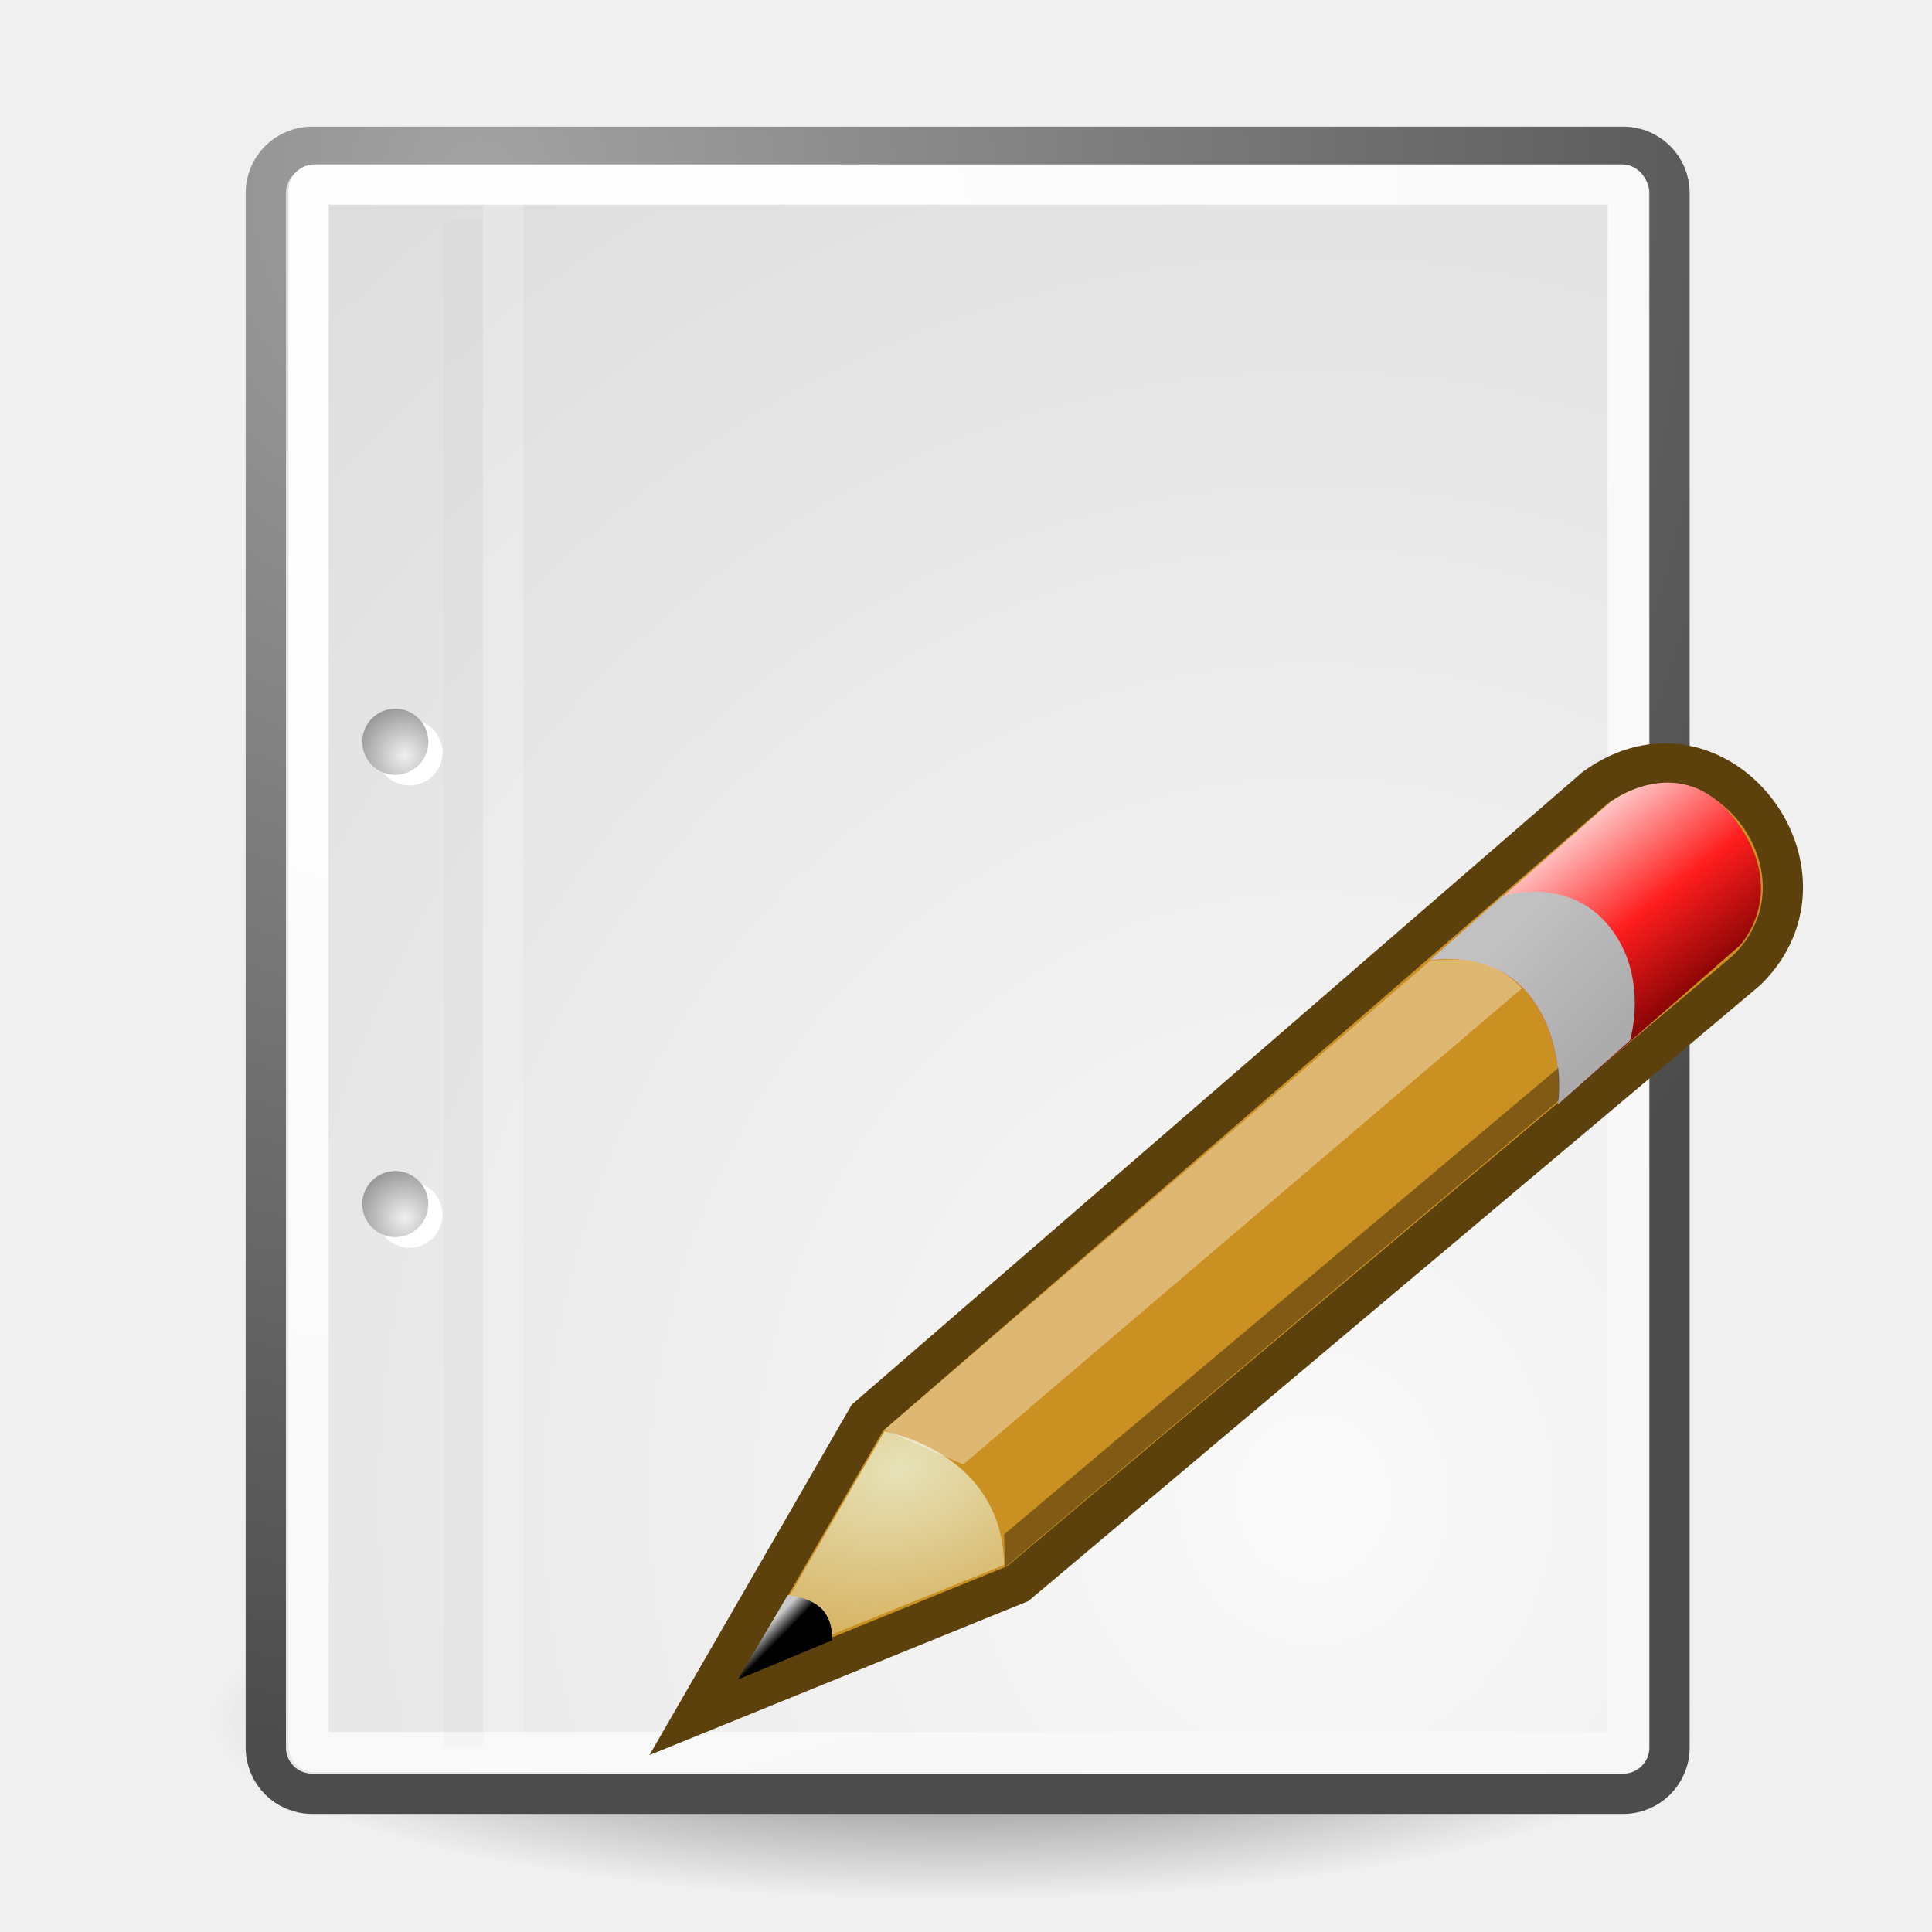
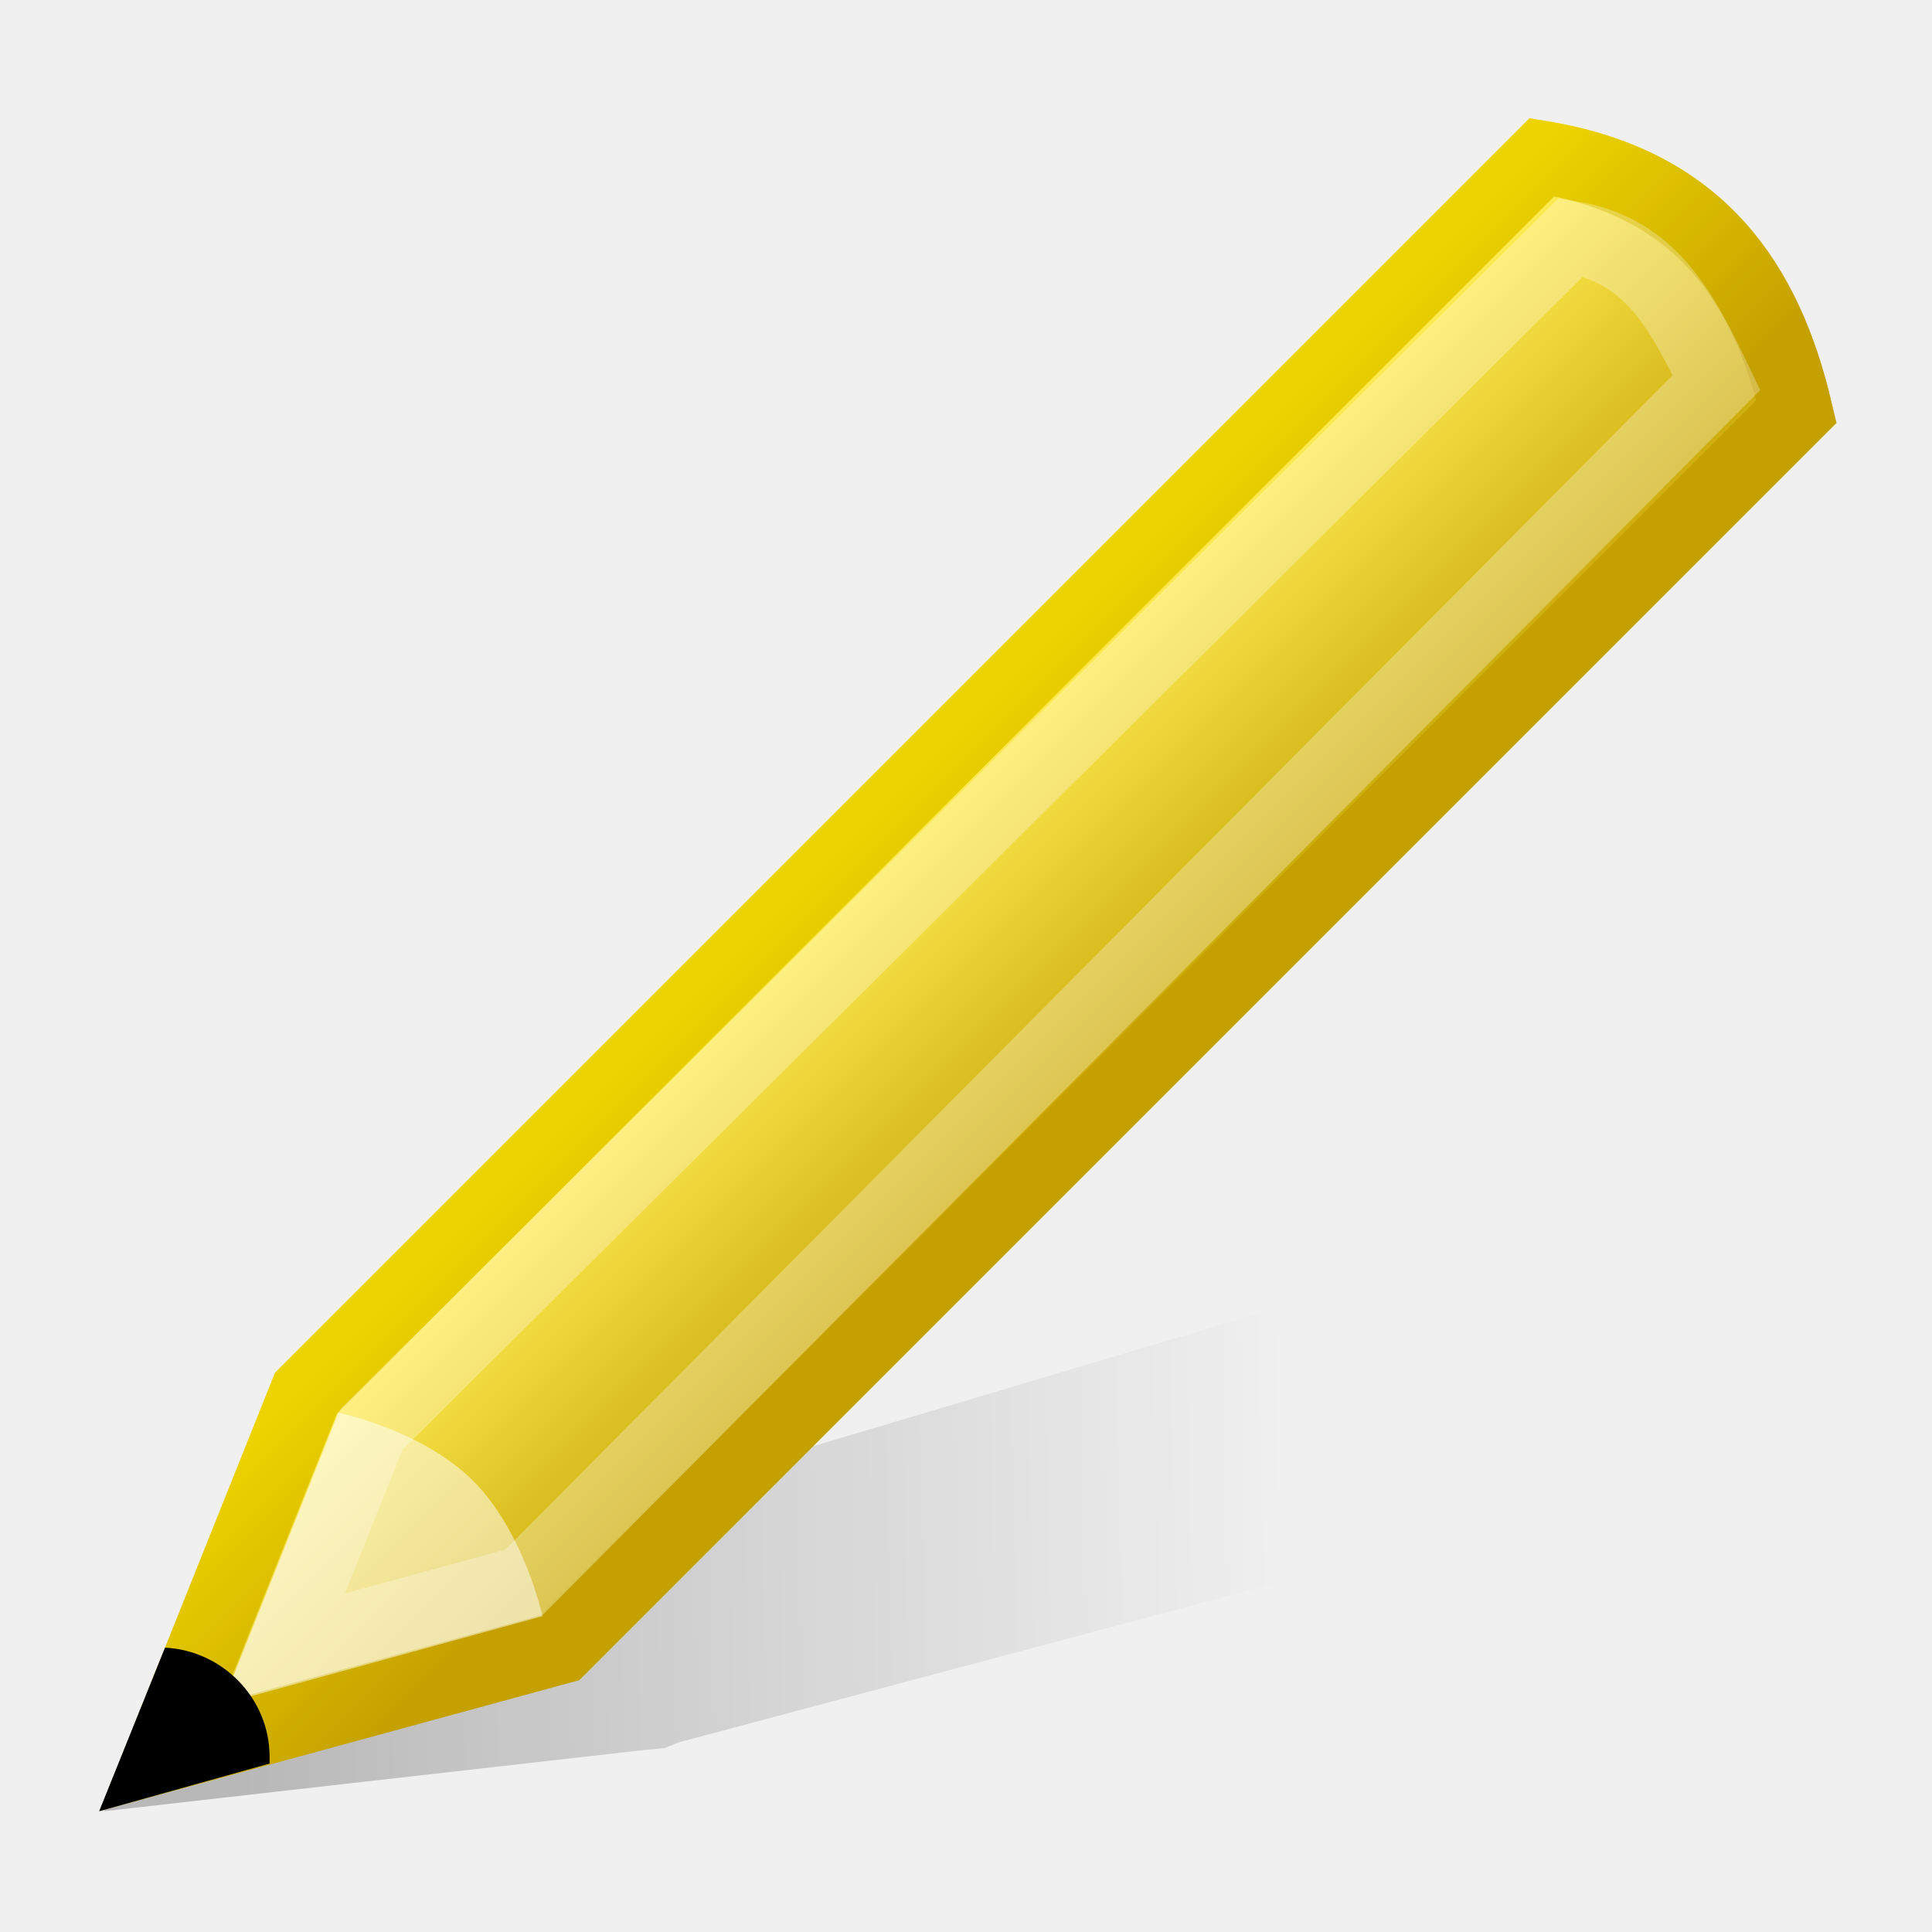
- <svg xmlns="http://www.w3.org/2000/svg" xmlns:xlink="http://www.w3.org/1999/xlink" width="48px" height="48px" id="svg249">
-   <defs id="defs3">
-     <linearGradient id="linearGradient4542">
-       <stop style="stop-color:#000000;stop-opacity:1;" offset="0" id="stop4544" />
-       <stop style="stop-color:#000000;stop-opacity:0;" offset="1" id="stop4546" />
+ <svg xmlns="http://www.w3.org/2000/svg" xmlns:xlink="http://www.w3.org/1999/xlink" width="48" height="48" id="svg2" version="1.0">
+   <defs id="defs4">
+     <linearGradient id="linearGradient4700">
+       <stop id="stop4702" offset="0" style="stop-color:#2e3436;stop-opacity:1" />
+       <stop id="stop4704" offset="1" style="stop-color:#888a85;stop-opacity:1" />
    </linearGradient>
-     <radialGradient xlink:href="#linearGradient4542" id="radialGradient4548" cx="24.307" cy="42.078" fx="24.307" fy="42.078" r="15.822" gradientTransform="matrix(1,0,0,0.284916,-6.310056e-16,30.08928)" gradientUnits="userSpaceOnUse" />
-     <linearGradient id="linearGradient15662">
-       <stop style="stop-color:#ffffff;stop-opacity:1;" offset="0" id="stop15664" />
-       <stop style="stop-color:#f8f8f8;stop-opacity:1;" offset="1" id="stop15666" />
+     <linearGradient id="linearGradient4690">
+       <stop style="stop-color:white;stop-opacity:1" offset="0" id="stop4692" />
+       <stop style="stop-color:#eeeeec;stop-opacity:1" offset="1" id="stop4694" />
    </linearGradient>
-     <radialGradient gradientUnits="userSpaceOnUse" fy="64.568" fx="20.892" r="5.257" cy="64.568" cx="20.892" id="aigrd3">
-       <stop id="stop15573" style="stop-color:#F0F0F0" offset="0" />
-       <stop id="stop15575" style="stop-color:#9a9a9a;stop-opacity:1;" offset="1" />
-     </radialGradient>
-     <radialGradient gradientUnits="userSpaceOnUse" fy="114.568" fx="20.892" r="5.256" cy="114.568" cx="20.892" id="aigrd2">
-       <stop id="stop15566" style="stop-color:#F0F0F0" offset="0" />
-       <stop id="stop15568" style="stop-color:#9a9a9a;stop-opacity:1;" offset="1" />
-     </radialGradient>
-     <linearGradient id="linearGradient269">
-       <stop style="stop-color:#a3a3a3;stop-opacity:1;" offset="0" id="stop270" />
-       <stop style="stop-color:#4c4c4c;stop-opacity:1;" offset="1" id="stop271" />
+     <linearGradient id="linearGradient4682">
+       <stop style="stop-color:white;stop-opacity:1;" offset="0" id="stop4684" />
+       <stop style="stop-color:white;stop-opacity:0;" offset="1" id="stop4686" />
    </linearGradient>
-     <linearGradient id="linearGradient259">
-       <stop style="stop-color:#fafafa;stop-opacity:1;" offset="0" id="stop260" />
-       <stop style="stop-color:#bbbbbb;stop-opacity:1;" offset="1" id="stop261" />
+     <linearGradient id="linearGradient4333">
+       <stop style="stop-color:black;stop-opacity:1;" offset="0" id="stop4335" />
+       <stop style="stop-color:black;stop-opacity:0;" offset="1" id="stop4337" />
    </linearGradient>
-     <linearGradient id="linearGradient12512">
-       <stop style="stop-color:#ffffff;stop-opacity:1;" offset="0" id="stop12513" />
-       <stop style="stop-color:#fff520;stop-opacity:0.891;" offset="0.5" id="stop12517" />
-       <stop style="stop-color:#fff300;stop-opacity:0;" offset="1" id="stop12514" />
+     <linearGradient id="linearGradient3415">
+       <stop style="stop-color:black;stop-opacity:0;" offset="0" id="stop3417" />
+       <stop id="stop3423" offset="0.5" style="stop-color:black;stop-opacity:1;" />
+       <stop style="stop-color:black;stop-opacity:0;" offset="1" id="stop3419" />
    </linearGradient>
-     <radialGradient xlink:href="#linearGradient12512" id="radialGradient278" gradientUnits="userSpaceOnUse" cx="55" cy="125" fx="55" fy="125" r="14.375" />
-     <radialGradient r="37.752" fy="3.756" fx="8.824" cy="3.756" cx="8.824" gradientTransform="matrix(0.968273,0,0,1.032767,3.353553,0.646447)" gradientUnits="userSpaceOnUse" id="radialGradient15656" xlink:href="#linearGradient269" />
-     <radialGradient r="86.708" fy="35.737" fx="33.967" cy="35.737" cx="33.967" gradientTransform="scale(0.960493,1.041132)" gradientUnits="userSpaceOnUse" id="radialGradient15658" xlink:href="#linearGradient259" />
-     <radialGradient r="38.159" fy="7.268" fx="8.144" cy="7.268" cx="8.144" gradientTransform="matrix(0.968273,0,0,1.032767,3.353553,0.646447)" gradientUnits="userSpaceOnUse" id="radialGradient15668" xlink:href="#linearGradient15662" />
-     <radialGradient xlink:href="#aigrd2" id="radialGradient2283" gradientUnits="userSpaceOnUse" gradientTransform="matrix(0.229703,0,0,0.229703,4.613529,3.979808)" cx="20.892" cy="114.568" fx="20.892" fy="114.568" r="5.256" />
-     <radialGradient xlink:href="#aigrd3" id="radialGradient2285" gradientUnits="userSpaceOnUse" gradientTransform="matrix(0.229703,0,0,0.229703,4.613529,3.979808)" cx="20.892" cy="64.568" fx="20.892" fy="64.568" r="5.257" />
-     <radialGradient r="6.656" fy="13.078" fx="15.414" cy="13.078" cx="15.414" gradientTransform="matrix(2.592963,-7.7469e-24,-5.714443e-24,2.252104,-25.05976,-18.941)" gradientUnits="userSpaceOnUse" id="radialGradient2738" xlink:href="#linearGradient4467" />
-     <radialGradient r="8.309" fy="21.818" fx="18.241" cy="21.818" cx="18.241" gradientTransform="matrix(-1,0,0,1,43.352,5.078456e-15)" gradientUnits="userSpaceOnUse" id="radialGradient2736" xlink:href="#linearGradient4454" />
-     <linearGradient y2="25.743" x2="17.501" y1="13.602" x1="18.293" gradientTransform="matrix(-1,0,0,1,44.17827,-6.199468e-16)" gradientUnits="userSpaceOnUse" id="linearGradient2734" xlink:href="#linearGradient2366" />
-     <linearGradient y2="31.062" x2="33.219" y1="34" x1="30.656" gradientTransform="matrix(-1.334593,0,0,1.291292,55.15793,-7.460658)" gradientUnits="userSpaceOnUse" id="linearGradient2732" xlink:href="#linearGradient4440" />
-     <linearGradient y2="30.558" x2="31.336" y1="26.58" x1="27.366" gradientTransform="matrix(-1,0,0,1,48.18409,-6.569834e-15)" gradientUnits="userSpaceOnUse" id="linearGradient2730" xlink:href="#linearGradient2846" />
-     <linearGradient y2="30.703" x2="25.515" y1="31.047" x1="25.719" gradientTransform="translate(-5.825542,0.125)" gradientUnits="userSpaceOnUse" id="linearGradient2560" xlink:href="#linearGradient2994" />
-     <radialGradient r="3.241" fy="27.641" fx="29.053" cy="27.641" cx="29.053" gradientTransform="matrix(2.923565,1.68313e-16,-1.168531e-16,2.029717,-61.55532,-27.88417)" gradientUnits="userSpaceOnUse" id="radialGradient2558" xlink:href="#linearGradient2984" />
-     <linearGradient y2="22.625" x2="47.688" y1="19.812" x1="46" gradientTransform="translate(-5.669292,-1.808996e-14)" gradientUnits="userSpaceOnUse" id="linearGradient2556" xlink:href="#linearGradient2974" />
-     <linearGradient y2="22.251" x2="50.988" y1="17.376" x1="48.906" gradientTransform="translate(-5.669292,-1.808996e-14)" gradientUnits="userSpaceOnUse" id="linearGradient2554" xlink:href="#linearGradient2966" />
-     <radialGradient r="19.562" fy="40.438" fx="23.562" cy="40.438" cx="23.562" gradientTransform="matrix(1,0,0,0.348243,-2.415946e-14,26.35543)" gradientUnits="userSpaceOnUse" id="radialGradient2552" xlink:href="#linearGradient2865" />
-     <radialGradient r="16.529" fy="37.968" fx="24.13" cy="37.968" cx="24.13" gradientTransform="matrix(1,0,0,0.237968,-5.523795e-15,28.93278)" gradientUnits="userSpaceOnUse" id="radialGradient2504" xlink:href="#linearGradient4477" />
-     <linearGradient id="linearGradient2994">
-       <stop style="stop-color:#000000;stop-opacity:1;" offset="0" id="stop2996" />
-       <stop style="stop-color:#c9c9c9;stop-opacity:1;" offset="1" id="stop2998" />
+     <linearGradient id="linearGradient3399">
+       <stop style="stop-color:black;stop-opacity:1;" offset="0" id="stop3401" />
+       <stop style="stop-color:black;stop-opacity:0;" offset="1" id="stop3403" />
    </linearGradient>
-     <linearGradient id="linearGradient2984">
-       <stop style="stop-color:#e7e2b8;stop-opacity:1;" offset="0" id="stop2986" />
-       <stop style="stop-color:#e7e2b8;stop-opacity:0;" offset="1" id="stop2988" />
+     <linearGradient id="linearGradient2919">
+       <stop style="stop-color:#d3d7cf;stop-opacity:1;" offset="0" id="stop2921" />
+       <stop style="stop-color:#d3d7cf;stop-opacity:0;" offset="1" id="stop2923" />
    </linearGradient>
-     <linearGradient id="linearGradient2974">
-       <stop style="stop-color:#c1c1c1;stop-opacity:1;" offset="0" id="stop2976" />
-       <stop style="stop-color:#acacac;stop-opacity:1;" offset="1" id="stop2978" />
+     <linearGradient id="linearGradient2804">
+       <stop style="stop-color:white;stop-opacity:1" offset="0" id="stop2806" />
+       <stop style="stop-color:#d3d7cf;stop-opacity:1" offset="1" id="stop2808" />
    </linearGradient>
-     <linearGradient id="linearGradient2966">
-       <stop style="stop-color:#ffd1d1;stop-opacity:1;" offset="0" id="stop2968" />
-       <stop id="stop3006" offset="0.5" style="stop-color:#ff1d1d;stop-opacity:1;" />
-       <stop style="stop-color:#6f0000;stop-opacity:1;" offset="1" id="stop2970" />
+     <linearGradient id="linearGradient2791">
+       <stop style="stop-color:#555753;stop-opacity:1;" offset="0" id="stop2793" />
+       <stop id="stop2799" offset="0.5" style="stop-color:#cccdcb;stop-opacity:1;" />
+       <stop style="stop-color:#555753;stop-opacity:1" offset="1" id="stop2795" />
    </linearGradient>
-     <linearGradient id="linearGradient2865">
-       <stop style="stop-color:#000000;stop-opacity:1;" offset="0" id="stop2867" />
-       <stop style="stop-color:#000000;stop-opacity:0;" offset="1" id="stop2869" />
+     <linearGradient xlink:href="#linearGradient2791" id="linearGradient2797" x1="11.669" y1="6.728" x2="11.581" y2="14.663" gradientUnits="userSpaceOnUse" />
+     <radialGradient xlink:href="#linearGradient2804" id="radialGradient2810" cx="12.322" cy="11.669" fx="12.322" fy="11.669" r="1.5" gradientTransform="matrix(9.835652,1.854444e-6,0,1.136384,-108.6942,-1.914856)" gradientUnits="userSpaceOnUse" />
+     <linearGradient xlink:href="#linearGradient2919" id="linearGradient2925" x1="11.95" y1="40.665" x2="94.364" y2="47.897" gradientUnits="userSpaceOnUse" gradientTransform="matrix(1,0,0,1.489708,-2,-22.55226)" />
+     <linearGradient id="linearGradient2275">
+       <stop id="stop2277" offset="0" style="stop-color:#fce94f;stop-opacity:1;" />
+       <stop id="stop2279" offset="1" style="stop-color:#c4a000" />
    </linearGradient>
-     <linearGradient id="linearGradient2846">
-       <stop id="stop2848" offset="0" style="stop-color:#8a8a8a;stop-opacity:1;" />
-       <stop id="stop2850" offset="1" style="stop-color:#484848;stop-opacity:1;" />
+     <linearGradient id="linearGradient2301">
+       <stop id="stop2303" offset="0" style="stop-color:#c4a000;stop-opacity:1;" />
+       <stop id="stop2305" offset="1" style="stop-color:#edd400" />
    </linearGradient>
-     <linearGradient id="linearGradient2366">
-       <stop id="stop2368" offset="0" style="stop-color:#ffffff;stop-opacity:1;" />
-       <stop style="stop-color:#ffffff;stop-opacity:0.219;" offset="0.5" id="stop2374" />
-       <stop id="stop2370" offset="1" style="stop-color:#ffffff;stop-opacity:1;" />
+     <linearGradient id="linearGradient1813">
+       <stop id="stop1815" offset="0" style="stop-color:#000000;stop-opacity:1;" />
+       <stop id="stop1817" offset="1" style="stop-color:#000000;stop-opacity:0;" />
    </linearGradient>
-     <linearGradient id="linearGradient4477">
-       <stop style="stop-color:#000000;stop-opacity:1;" offset="0" id="stop4479" />
-       <stop style="stop-color:#000000;stop-opacity:0;" offset="1" id="stop4481" />
-     </linearGradient>
-     <linearGradient id="linearGradient4467">
-       <stop style="stop-color:#ffffff;stop-opacity:1;" offset="0" id="stop4469" />
-       <stop style="stop-color:#ffffff;stop-opacity:0.248;" offset="1" id="stop4471" />
-     </linearGradient>
-     <linearGradient id="linearGradient4454">
-       <stop style="stop-color:#729fcf;stop-opacity:0.208;" offset="0" id="stop4456" />
-       <stop style="stop-color:#729fcf;stop-opacity:0.676;" offset="1" id="stop4458" />
-     </linearGradient>
-     <linearGradient id="linearGradient4440">
-       <stop style="stop-color:#7d7d7d;stop-opacity:1;" offset="0" id="stop4442" />
-       <stop id="stop4448" offset="0.5" style="stop-color:#b1b1b1;stop-opacity:1;" />
-       <stop style="stop-color:#686868;stop-opacity:1;" offset="1" id="stop4444" />
-     </linearGradient>
-     <radialGradient gradientUnits="userSpaceOnUse" gradientTransform="matrix(1,0,0,0.284916,0,30.08928)" r="15.822" fy="42.078" fx="24.307" cy="42.078" cx="24.307" id="radialGradient1528" xlink:href="#linearGradient4542" />
-     <radialGradient xlink:href="#aigrd3" id="radialGradient1526" gradientUnits="userSpaceOnUse" gradientTransform="matrix(0.229703,0,0,0.229703,4.613529,3.979808)" cx="20.892" cy="64.568" fx="20.892" fy="64.568" r="5.257" />
-     <radialGradient xlink:href="#aigrd2" id="radialGradient1524" gradientUnits="userSpaceOnUse" gradientTransform="matrix(0.229703,0,0,0.229703,4.613529,3.979808)" cx="20.892" cy="114.568" fx="20.892" fy="114.568" r="5.256" />
-     <radialGradient r="38.159" fy="7.268" fx="8.144" cy="7.268" cx="8.144" gradientTransform="matrix(0.968273,0,0,1.032767,3.353553,0.646447)" gradientUnits="userSpaceOnUse" id="radialGradient1522" xlink:href="#linearGradient15662" />
-     <radialGradient r="86.708" fy="35.737" fx="33.967" cy="35.737" cx="33.967" gradientTransform="scale(0.960493,1.041132)" gradientUnits="userSpaceOnUse" id="radialGradient1520" xlink:href="#linearGradient259" />
-     <radialGradient r="37.752" fy="3.756" fx="8.824" cy="3.756" cx="8.824" gradientTransform="matrix(0.968273,0,0,1.032767,3.353553,0.646447)" gradientUnits="userSpaceOnUse" id="radialGradient1518" xlink:href="#linearGradient269" />
-     <linearGradient id="linearGradient1512">
-       <stop style="stop-color:#fafafa;stop-opacity:1;" offset="0" id="stop1514" />
-       <stop style="stop-color:#bbbbbb;stop-opacity:1;" offset="1" id="stop1516" />
-     </linearGradient>
-     <linearGradient id="linearGradient1506">
-       <stop style="stop-color:#a3a3a3;stop-opacity:1;" offset="0" id="stop1508" />
-       <stop style="stop-color:#4c4c4c;stop-opacity:1;" offset="1" id="stop1510" />
-     </linearGradient>
-     <radialGradient gradientUnits="userSpaceOnUse" fy="114.568" fx="20.892" r="5.256" cy="114.568" cx="20.892" id="radialGradient1500">
-       <stop id="stop1502" style="stop-color:#F0F0F0" offset="0" />
-       <stop id="stop1504" style="stop-color:#9a9a9a;stop-opacity:1;" offset="1" />
-     </radialGradient>
-     <radialGradient gradientUnits="userSpaceOnUse" fy="64.568" fx="20.892" r="5.257" cy="64.568" cx="20.892" id="radialGradient1494">
-       <stop id="stop1496" style="stop-color:#F0F0F0" offset="0" />
-       <stop id="stop1498" style="stop-color:#9a9a9a;stop-opacity:1;" offset="1" />
-     </radialGradient>
-     <linearGradient id="linearGradient1488">
-       <stop style="stop-color:#ffffff;stop-opacity:1;" offset="0" id="stop1490" />
-       <stop style="stop-color:#f8f8f8;stop-opacity:1;" offset="1" id="stop1492" />
-     </linearGradient>
-     <radialGradient xlink:href="#linearGradient4542" id="radialGradient1652" gradientUnits="userSpaceOnUse" gradientTransform="matrix(1,0,0,0.284916,-6.310056e-16,30.08928)" cx="24.307" cy="42.078" fx="24.307" fy="42.078" r="15.822" />
-     <radialGradient xlink:href="#linearGradient259" id="radialGradient1654" gradientUnits="userSpaceOnUse" gradientTransform="scale(0.960493,1.041132)" cx="33.967" cy="35.737" fx="33.967" fy="35.737" r="86.708" />
-     <radialGradient xlink:href="#linearGradient269" id="radialGradient1656" gradientUnits="userSpaceOnUse" gradientTransform="matrix(0.968273,0,0,1.032767,3.353553,0.646447)" cx="8.824" cy="3.756" fx="8.824" fy="3.756" r="37.752" />
-     <radialGradient xlink:href="#linearGradient15662" id="radialGradient1658" gradientUnits="userSpaceOnUse" gradientTransform="matrix(0.968273,0,0,1.032767,3.353553,0.646447)" cx="8.144" cy="7.268" fx="8.144" fy="7.268" r="38.159" />
-     <radialGradient xlink:href="#aigrd2" id="radialGradient1660" gradientUnits="userSpaceOnUse" gradientTransform="matrix(0.229703,0,0,0.229703,4.613529,3.979808)" cx="20.892" cy="114.568" fx="20.892" fy="114.568" r="5.256" />
-     <radialGradient xlink:href="#aigrd3" id="radialGradient1662" gradientUnits="userSpaceOnUse" gradientTransform="matrix(0.229703,0,0,0.229703,4.613529,3.979808)" cx="20.892" cy="64.568" fx="20.892" fy="64.568" r="5.257" />
-     <radialGradient xlink:href="#linearGradient259" id="radialGradient1718" gradientUnits="userSpaceOnUse" gradientTransform="scale(0.960493,1.041132)" cx="33.967" cy="35.737" fx="33.967" fy="35.737" r="86.708" />
-     <radialGradient xlink:href="#linearGradient269" id="radialGradient1720" gradientUnits="userSpaceOnUse" gradientTransform="matrix(0.968273,0,0,1.032767,3.353553,0.646447)" cx="8.824" cy="3.756" fx="8.824" fy="3.756" r="37.752" />
-     <radialGradient xlink:href="#linearGradient15662" id="radialGradient1722" gradientUnits="userSpaceOnUse" gradientTransform="matrix(0.968273,0,0,1.032767,3.353553,0.646447)" cx="8.144" cy="7.268" fx="8.144" fy="7.268" r="38.159" />
-     <radialGradient xlink:href="#aigrd2" id="radialGradient1724" gradientUnits="userSpaceOnUse" gradientTransform="matrix(0.229703,0,0,0.229703,4.613529,3.979808)" cx="20.892" cy="114.568" fx="20.892" fy="114.568" r="5.256" />
-     <radialGradient xlink:href="#aigrd3" id="radialGradient1726" gradientUnits="userSpaceOnUse" gradientTransform="matrix(0.229703,0,0,0.229703,4.613529,3.979808)" cx="20.892" cy="64.568" fx="20.892" fy="64.568" r="5.257" />
-     <radialGradient xlink:href="#linearGradient4477" id="radialGradient1728" gradientUnits="userSpaceOnUse" gradientTransform="matrix(1,0,0,0.237968,-7.781103e-15,28.93278)" cx="24.13" cy="37.968" fx="24.13" fy="37.968" r="16.529" />
-     <linearGradient xlink:href="#linearGradient2846" id="linearGradient1730" gradientUnits="userSpaceOnUse" gradientTransform="matrix(-1,0,0,1,48.18409,-3.380112e-15)" x1="27.366" y1="26.58" x2="31.336" y2="30.558" />
-     <linearGradient xlink:href="#linearGradient4440" id="linearGradient1732" gradientUnits="userSpaceOnUse" gradientTransform="matrix(-1.334593,0,0,1.291292,55.15793,-7.460658)" x1="30.656" y1="34" x2="33.219" y2="31.062" />
-     <linearGradient xlink:href="#linearGradient2366" id="linearGradient1734" gradientUnits="userSpaceOnUse" gradientTransform="matrix(-1,0,0,1,44.17827,1.362843e-16)" x1="18.293" y1="13.602" x2="17.501" y2="25.743" />
-     <radialGradient xlink:href="#linearGradient4454" id="radialGradient1736" gradientUnits="userSpaceOnUse" gradientTransform="matrix(-1,0,0,1,43.352,1.249369e-14)" cx="18.241" cy="21.818" fx="18.241" fy="21.818" r="8.309" />
-     <radialGradient xlink:href="#linearGradient4467" id="radialGradient1738" gradientUnits="userSpaceOnUse" gradientTransform="matrix(2.592963,-7.7469e-24,-5.714443e-24,2.252104,-25.05976,-18.941)" cx="15.414" cy="13.078" fx="15.414" fy="13.078" r="6.656" />
-     <radialGradient xlink:href="#linearGradient2865" id="radialGradient1740" gradientUnits="userSpaceOnUse" gradientTransform="matrix(1,0,0,0.348243,-2.14238e-14,26.35543)" cx="23.562" cy="40.438" fx="23.562" fy="40.438" r="19.562" />
-     <linearGradient xlink:href="#linearGradient2966" id="linearGradient1742" gradientUnits="userSpaceOnUse" gradientTransform="translate(-5.669292,-3.272539e-14)" x1="48.906" y1="17.376" x2="50.988" y2="22.251" />
-     <linearGradient xlink:href="#linearGradient2974" id="linearGradient1744" gradientUnits="userSpaceOnUse" gradientTransform="translate(-5.669292,-3.272539e-14)" x1="46" y1="19.812" x2="47.688" y2="22.625" />
-     <radialGradient xlink:href="#linearGradient2984" id="radialGradient1746" gradientUnits="userSpaceOnUse" gradientTransform="matrix(2.923565,3.872626e-16,-2.688613e-16,2.029717,-61.55532,-27.88417)" cx="29.053" cy="27.641" fx="29.053" fy="27.641" r="3.241" />
-     <linearGradient xlink:href="#linearGradient2994" id="linearGradient1748" gradientUnits="userSpaceOnUse" gradientTransform="translate(-5.825542,0.125)" x1="25.719" y1="31.047" x2="25.515" y2="30.703" />
-     <linearGradient xlink:href="#linearGradient2966" id="linearGradient1823" gradientUnits="userSpaceOnUse" gradientTransform="translate(-5.669292,-3.300845e-14)" x1="48.906" y1="17.376" x2="50.988" y2="22.251" />
-     <linearGradient xlink:href="#linearGradient2974" id="linearGradient1825" gradientUnits="userSpaceOnUse" gradientTransform="translate(-5.669292,-3.300845e-14)" x1="46" y1="19.812" x2="47.688" y2="22.625" />
-     <radialGradient xlink:href="#linearGradient2984" id="radialGradient1827" gradientUnits="userSpaceOnUse" gradientTransform="matrix(2.923565,5.33229e-16,-3.702001e-16,2.029717,-61.55532,-27.88417)" cx="29.053" cy="27.641" fx="29.053" fy="27.641" r="3.241" />
-     <linearGradient xlink:href="#linearGradient2994" id="linearGradient1829" gradientUnits="userSpaceOnUse" gradientTransform="translate(-5.825542,0.125)" x1="25.719" y1="31.047" x2="25.515" y2="30.703" />
-     <linearGradient xlink:href="#linearGradient2966" id="linearGradient1857" gradientUnits="userSpaceOnUse" gradientTransform="translate(-5.669292,-3.329151e-14)" x1="48.906" y1="17.376" x2="50.988" y2="22.251" />
-     <linearGradient xlink:href="#linearGradient2974" id="linearGradient1859" gradientUnits="userSpaceOnUse" gradientTransform="translate(-5.669292,-3.329151e-14)" x1="46" y1="19.812" x2="47.688" y2="22.625" />
-     <radialGradient xlink:href="#linearGradient2984" id="radialGradient1861" gradientUnits="userSpaceOnUse" gradientTransform="matrix(2.923565,6.791954e-16,-4.715389e-16,2.029717,-61.55532,-27.88417)" cx="29.053" cy="27.641" fx="29.053" fy="27.641" r="3.241" />
-     <linearGradient xlink:href="#linearGradient2994" id="linearGradient1863" gradientUnits="userSpaceOnUse" gradientTransform="translate(-5.825542,0.125)" x1="25.719" y1="31.047" x2="25.515" y2="30.703" />
+     <linearGradient xlink:href="#linearGradient1813" id="linearGradient3273" gradientUnits="userSpaceOnUse" x1="18.188" y1="18.538" x2="32.938" y2="18.392" gradientTransform="matrix(1,0,0,0.415008,0,14.33231)" />
+     <linearGradient xlink:href="#linearGradient2275" id="linearGradient3275" gradientUnits="userSpaceOnUse" x1="26.993" y1="11.252" x2="30.432" y2="14.691" />
+     <linearGradient xlink:href="#linearGradient2301" id="linearGradient3277" gradientUnits="userSpaceOnUse" x1="29.034" y1="14.298" x2="25.992" y2="11.257" />
+     <radialGradient xlink:href="#linearGradient3399" id="radialGradient3430" gradientUnits="userSpaceOnUse" gradientTransform="matrix(1,0,0,2.166667,0,-46.08333)" cx="6" cy="39.5" fx="6" fy="39.5" r="3" />
+     <radialGradient xlink:href="#linearGradient3399" id="radialGradient3432" gradientUnits="userSpaceOnUse" gradientTransform="matrix(1,0,0,2.166667,-45,-125.0833)" cx="6" cy="39.5" fx="6" fy="39.5" r="3" />
+     <linearGradient xlink:href="#linearGradient3415" id="linearGradient3434" gradientUnits="userSpaceOnUse" x1="18" y1="46" x2="18" y2="32.999" />
+     <radialGradient xlink:href="#linearGradient4333" id="radialGradient4339" cx="37.375" cy="33.188" fx="37.375" fy="33.188" r="14.625" gradientTransform="matrix(1,0,0,0.226496,0,25.67067)" gradientUnits="userSpaceOnUse" />
+     <linearGradient xlink:href="#linearGradient4682" id="linearGradient4688" x1="6.793" y1="32.963" x2="7.922" y2="54.449" gradientUnits="userSpaceOnUse" />
+     <radialGradient xlink:href="#linearGradient4690" id="radialGradient4696" cx="29.481" cy="36.777" fx="29.481" fy="36.777" r="18.5" gradientTransform="matrix(2.012905,0,0,1.338879,-28.88714,-12.68199)" gradientUnits="userSpaceOnUse" />
+     <linearGradient xlink:href="#linearGradient4700" id="linearGradient4698" x1="5.657" y1="53.321" x2="4" y2="16.003" gradientUnits="userSpaceOnUse" />
  </defs>
-   <g id="layer6">
-     <path style="opacity:0.567;color:#000000;fill:url(#radialGradient4548);fill-opacity:1;fill-rule:evenodd;stroke:none;stroke-width:2;stroke-linecap:round;stroke-linejoin:round;marker:none;marker-start:none;marker-mid:none;marker-end:none;stroke-miterlimit:4;stroke-dasharray:none;stroke-dashoffset:0;stroke-opacity:1;visibility:visible;display:inline;overflow:visible" id="path3667" d="M 40.128 42.078 A 15.822 4.508 0 1 1  8.485,42.078 A 15.822 4.508 0 1 1  40.128 42.078 z" transform="matrix(1.167598,0,0,1,-4.692487,0.618717)" />
-     <path style="opacity:0.171;color:#000000;fill:url(#radialGradient1728);fill-opacity:1;fill-rule:evenodd;stroke:none;stroke-width:1;stroke-linecap:round;stroke-linejoin:miter;marker:none;marker-start:none;marker-mid:none;marker-end:none;stroke-miterlimit:10;stroke-dasharray:none;stroke-dashoffset:0;stroke-opacity:1;visibility:visible;display:inline;overflow:visible" id="path4475" d="M 40.659 37.968 A 16.529 3.933 0 1 1  7.601,37.968 A 16.529 3.933 0 1 1  40.659 37.968 z" transform="matrix(0.962422,0,0,1.011366,5.485754,45.85149)" />
-   </g>
-   <g id="layer1" style="display:inline">
-     <g id="g1831">
-       <rect style="color:#000000;fill:url(#radialGradient15658);fill-opacity:1;fill-rule:nonzero;stroke:url(#radialGradient15656);stroke-width:1;stroke-linecap:round;stroke-linejoin:round;stroke-miterlimit:4;stroke-dashoffset:0;stroke-opacity:1;marker:none;marker-start:none;marker-mid:none;marker-end:none;visibility:visible;display:block;overflow:visible" id="rect15391" width="34.875" height="40.92" x="6.604" y="3.646" ry="1.149" />
-       <rect style="color:#000000;fill:none;fill-opacity:1;fill-rule:nonzero;stroke:url(#radialGradient15668);stroke-width:1;stroke-linecap:round;stroke-linejoin:round;stroke-miterlimit:4;stroke-dashoffset:0;stroke-opacity:1;marker:none;marker-start:none;marker-mid:none;marker-end:none;visibility:visible;display:block;overflow:visible" id="rect15660" width="32.776" height="38.946" x="7.666" y="4.584" ry="0.149" rx="0.149" />
-       <g transform="translate(0.646447,-3.798933e-2)" id="g2270">
-         <g id="g1440" style="fill:#ffffff;fill-opacity:1;fill-rule:nonzero;stroke:#000000;stroke-miterlimit:4" transform="matrix(0.229703,0,0,0.229703,4.967081,4.244972)">
-           <radialGradient id="radialGradient1442" cx="20.892" cy="114.568" r="5.256" fx="20.892" fy="114.568" gradientUnits="userSpaceOnUse">
-             <stop offset="0" style="stop-color:#F0F0F0" id="stop1444" />
-             <stop offset="1" style="stop-color:#474747" id="stop1446" />
-           </radialGradient>
-           <path style="stroke:none" d="M 23.428,113.07 C 23.428,115.043 21.828,116.642 19.855,116.642 C 17.881,116.642 16.282,115.042 16.282,113.07 C 16.282,111.096 17.882,109.497 19.855,109.497 C 21.828,109.497 23.428,111.097 23.428,113.07 z " id="path1448" />
-           <radialGradient id="radialGradient1450" cx="20.892" cy="64.568" r="5.257" fx="20.892" fy="64.568" gradientUnits="userSpaceOnUse">
-             <stop offset="0" style="stop-color:#F0F0F0" id="stop1452" />
-             <stop offset="1" style="stop-color:#474747" id="stop1454" />
-           </radialGradient>
-           <path style="stroke:none" d="M 23.428,63.07 C 23.428,65.043 21.828,66.643 19.855,66.643 C 17.881,66.643 16.282,65.043 16.282,63.07 C 16.282,61.096 17.882,59.497 19.855,59.497 C 21.828,59.497 23.428,61.097 23.428,63.07 z " id="path1456" />
-         </g>
-         <path style="fill:url(#radialGradient2283);fill-rule:nonzero;stroke:none;stroke-miterlimit:4" d="M 9.995,29.952 C 9.995,30.406 9.627,30.773 9.174,30.773 C 8.721,30.773 8.354,30.405 8.354,29.952 C 8.354,29.499 8.721,29.132 9.174,29.132 C 9.627,29.132 9.995,29.499 9.995,29.952 z " id="path15570" />
-         <path style="fill:url(#radialGradient2285);fill-rule:nonzero;stroke:none;stroke-miterlimit:4" d="M 9.995,18.467 C 9.995,18.92 9.627,19.288 9.174,19.288 C 8.721,19.288 8.354,18.92 8.354,18.467 C 8.354,18.014 8.721,17.646 9.174,17.646 C 9.627,17.646 9.995,18.014 9.995,18.467 z " id="path15577" />
+   <g id="layer1">
+     <g id="g2637" style="display:inline" transform="translate(60.78337,49.43458)" />
+     <g transform="matrix(1.806452,0,0,1.806452,-27.34274,2.548387)" id="g2369">
+       <path id="path2334" d="M 34.531,16.031 L 19.531,20.504 L 19.406,20.569 L 19.312,20.647 L 16.562,23.5 L 24,22.657 L 24.281,22.631 L 24.469,22.553 L 34.531,19.87 L 34.531,16.031 z " style="opacity:0.235;fill:url(#linearGradient3273);fill-opacity:1;fill-rule:evenodd;stroke:none;stroke-width:2;stroke-linecap:butt;stroke-linejoin:miter;stroke-miterlimit:4;stroke-dasharray:none;stroke-opacity:1;display:inline" />
+       <g id="g2321" transform="translate(-0.15625,-0.25)">
+         <path id="path2273" d="M 19.5,18 L 36.5,1 C 38.675,1.36 39.585,2.732 40,4.5 L 23,21.5 L 17.5,23 L 19.5,18 z " style="fill:url(#linearGradient3275);fill-opacity:1;fill-rule:evenodd;stroke:url(#linearGradient3277);stroke-width:1;stroke-linecap:butt;stroke-linejoin:miter;stroke-miterlimit:4;stroke-dasharray:none;stroke-opacity:1" />
+         <path id="path2313" d="M 20.4,18.5 L 36.898,2.102 C 37.987,2.281 38.415,3.09 38.898,4.102 L 22.5,20.6 L 19.2,21.5 L 20.4,18.5 z " style="opacity:0.282;fill:none;fill-opacity:1;fill-rule:evenodd;stroke:#ffffff;stroke-width:1;stroke-linecap:butt;stroke-linejoin:miter;stroke-miterlimit:4;stroke-dasharray:none;stroke-opacity:1;display:inline" />
+         <path id="path2298" d="M 18.346,22.277 L 19.944,18.268 C 19.944,18.268 21.094,18.503 21.797,19.203 C 22.499,19.903 22.754,21.067 22.754,21.067 L 18.346,22.277 z " style="opacity:0.502;fill:#ffffff;fill-opacity:1;fill-rule:evenodd;stroke:none;stroke-width:0.312;stroke-linecap:butt;stroke-linejoin:miter;stroke-miterlimit:4;stroke-dasharray:none;stroke-opacity:1" />
+         <path id="path2283" d="M 17.562,21.5 L 16.656,23.75 L 19,23.094 C 19.002,23.062 19,23.032 19,23 C 19,22.198 18.355,21.54 17.562,21.5 z " style="fill:#000000;fill-opacity:1;fill-rule:evenodd;stroke:none;stroke-width:1;stroke-linecap:butt;stroke-linejoin:miter;stroke-miterlimit:4;stroke-dasharray:none;stroke-opacity:1;display:inline" />
      </g>
-       <path style="fill:none;fill-opacity:0.75;fill-rule:evenodd;stroke:#000000;stroke-width:0.989;stroke-linecap:butt;stroke-linejoin:miter;stroke-miterlimit:4;stroke-opacity:0.018" d="M 11.506,5.494 L 11.506,43.401" id="path15672" />
-       <path style="fill:none;fill-opacity:0.75;fill-rule:evenodd;stroke:#ffffff;stroke-width:1;stroke-linecap:butt;stroke-linejoin:miter;stroke-miterlimit:4;stroke-opacity:0.205" d="M 12.5,5.021 L 12.5,43.038" id="path15674" />
-     </g>
-     <g id="g1807" transform="matrix(1.033699,-0.276979,0.276979,1.033699,15.86431,-14.08041)">
-       <path transform="translate(-29.75546,19)" id="path1809" d="M 17.341,32.5 L 22.966,26.875 L 43.06,17.125 C 46.31,15.875 48.247,20.5 45.372,22.125 L 25.341,31.5 L 17.341,32.5 z " style="color:#000000;fill:#cb9022;fill-opacity:1;fill-rule:evenodd;stroke:#5c410c;stroke-width:0.934;stroke-linecap:butt;stroke-linejoin:miter;marker:none;marker-start:none;marker-mid:none;marker-end:none;stroke-miterlimit:4;stroke-dasharray:none;stroke-dashoffset:0;stroke-opacity:1;visibility:visible;display:inline;overflow:visible" />
-       <path transform="translate(-29.75546,19)" style="color:#000000;fill:url(#linearGradient1857);fill-opacity:1;fill-rule:evenodd;stroke:none;stroke-width:1;stroke-linecap:butt;stroke-linejoin:miter;marker:none;marker-start:none;marker-mid:none;marker-end:none;stroke-miterlimit:4;stroke-dasharray:none;stroke-dashoffset:0;stroke-opacity:1;visibility:visible;display:inline;overflow:visible" d="M 38.331,20 C 38.331,20 39.768,20.094 40.331,21.344 C 40.91,22.632 40.331,24 40.331,24 L 45.362,21.531 C 45.362,21.531 46.814,20.65 46.018,18.688 C 45.233,16.752 43.331,17.531 43.331,17.531 L 38.331,20 z " id="path1811" />
-       <path transform="translate(-29.75546,19)" id="path1813" d="M 38.331,20 C 38.331,20 39.768,20.094 40.331,21.344 C 40.91,22.632 40.331,24 40.331,24 L 42.331,23 C 42.331,23 43.158,21.681 42.549,20.312 C 41.924,18.906 40.331,19 40.331,19 L 38.331,20 z " style="color:#000000;fill:url(#linearGradient1859);fill-opacity:1;fill-rule:evenodd;stroke:none;stroke-width:1;stroke-linecap:butt;stroke-linejoin:miter;marker:none;marker-start:none;marker-mid:none;marker-end:none;stroke-miterlimit:4;stroke-dasharray:none;stroke-dashoffset:0;stroke-opacity:1;visibility:visible;display:inline;overflow:visible" />
-       <path transform="translate(-29.75546,19)" id="path1815" d="M 18.768,31.781 L 23.268,27.281 C 24.768,28.094 25.549,29.438 25.143,31 L 18.768,31.781 z " style="color:#000000;fill:url(#radialGradient1861);fill-opacity:1;fill-rule:evenodd;stroke:none;stroke-width:1;stroke-linecap:butt;stroke-linejoin:miter;marker:none;marker-start:none;marker-mid:none;marker-end:none;stroke-miterlimit:4;stroke-dasharray:none;stroke-dashoffset:0;stroke-opacity:1;visibility:visible;display:inline;overflow:visible" />
-       <path transform="translate(-29.75546,19)" id="path1817" d="M 20.112,30.375 L 18.487,31.969 L 20.831,31.656 C 21.049,30.938 20.643,30.594 20.112,30.375 z " style="color:#000000;fill:url(#linearGradient1863);fill-opacity:1;fill-rule:evenodd;stroke:none;stroke-width:1;stroke-linecap:butt;stroke-linejoin:miter;marker:none;marker-start:none;marker-mid:none;marker-end:none;stroke-miterlimit:4;stroke-dasharray:none;stroke-dashoffset:0;stroke-opacity:1;visibility:visible;display:inline;overflow:visible" />
-       <path transform="translate(-29.75546,19)" id="path1819" d="M 23.268,27.25 L 24.831,28.5 L 40.218,21.181 C 39.774,20.325 38.976,20.097 38.315,20.019 L 23.268,27.25 z " style="color:#000000;fill:#ffffff;fill-opacity:0.364;fill-rule:evenodd;stroke:none;stroke-width:1;stroke-linecap:butt;stroke-linejoin:miter;marker:none;marker-start:none;marker-mid:none;marker-end:none;stroke-miterlimit:4;stroke-dasharray:none;stroke-dashoffset:0;stroke-opacity:1;visibility:visible;display:inline;overflow:visible" />
-       <path transform="translate(-29.75546,19)" id="path1821" d="M 25.143,31.062 L 25.331,30.312 L 40.562,23.183 C 40.562,23.183 40.452,23.797 40.346,23.932 L 25.143,31.062 z " style="color:#000000;fill:#000000;fill-opacity:0.364;fill-rule:evenodd;stroke:none;stroke-width:1;stroke-linecap:butt;stroke-linejoin:miter;marker:none;marker-start:none;marker-mid:none;marker-end:none;stroke-miterlimit:4;stroke-dasharray:none;stroke-dashoffset:0;stroke-opacity:1;visibility:visible;display:inline;overflow:visible" />
    </g>
  </g>
-   <g id="layer4" style="display:inline" />
</svg>
